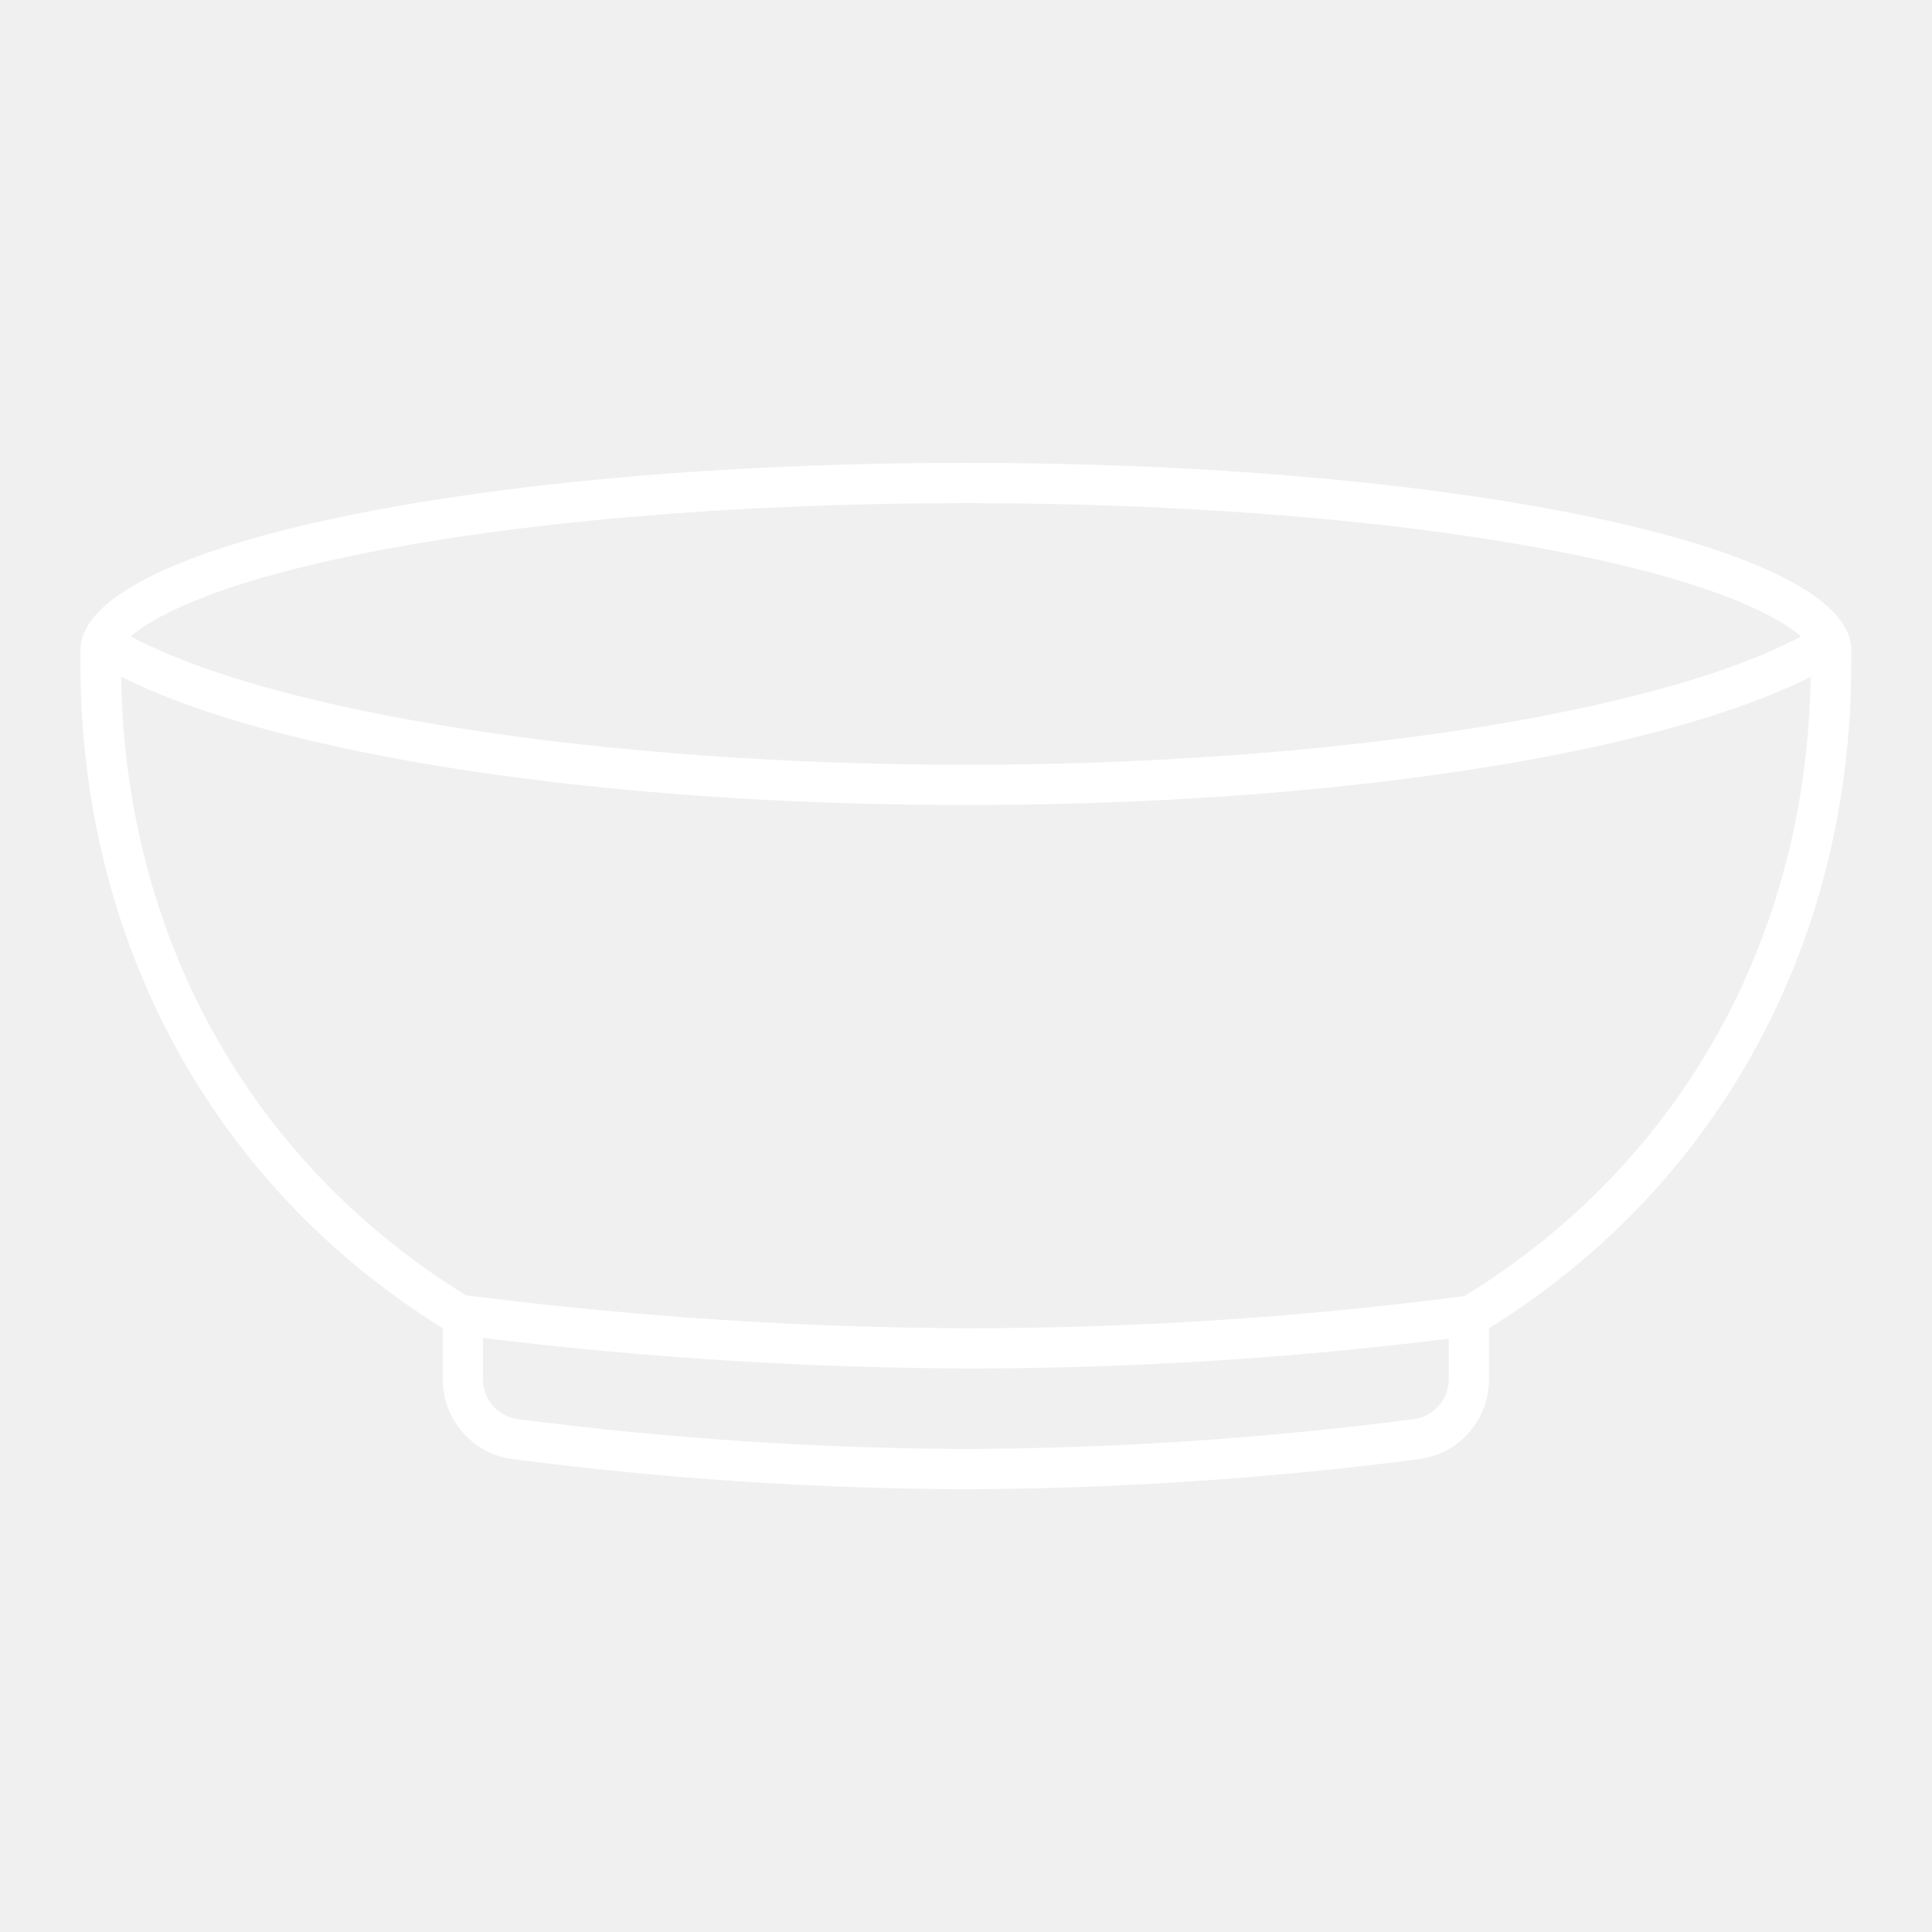
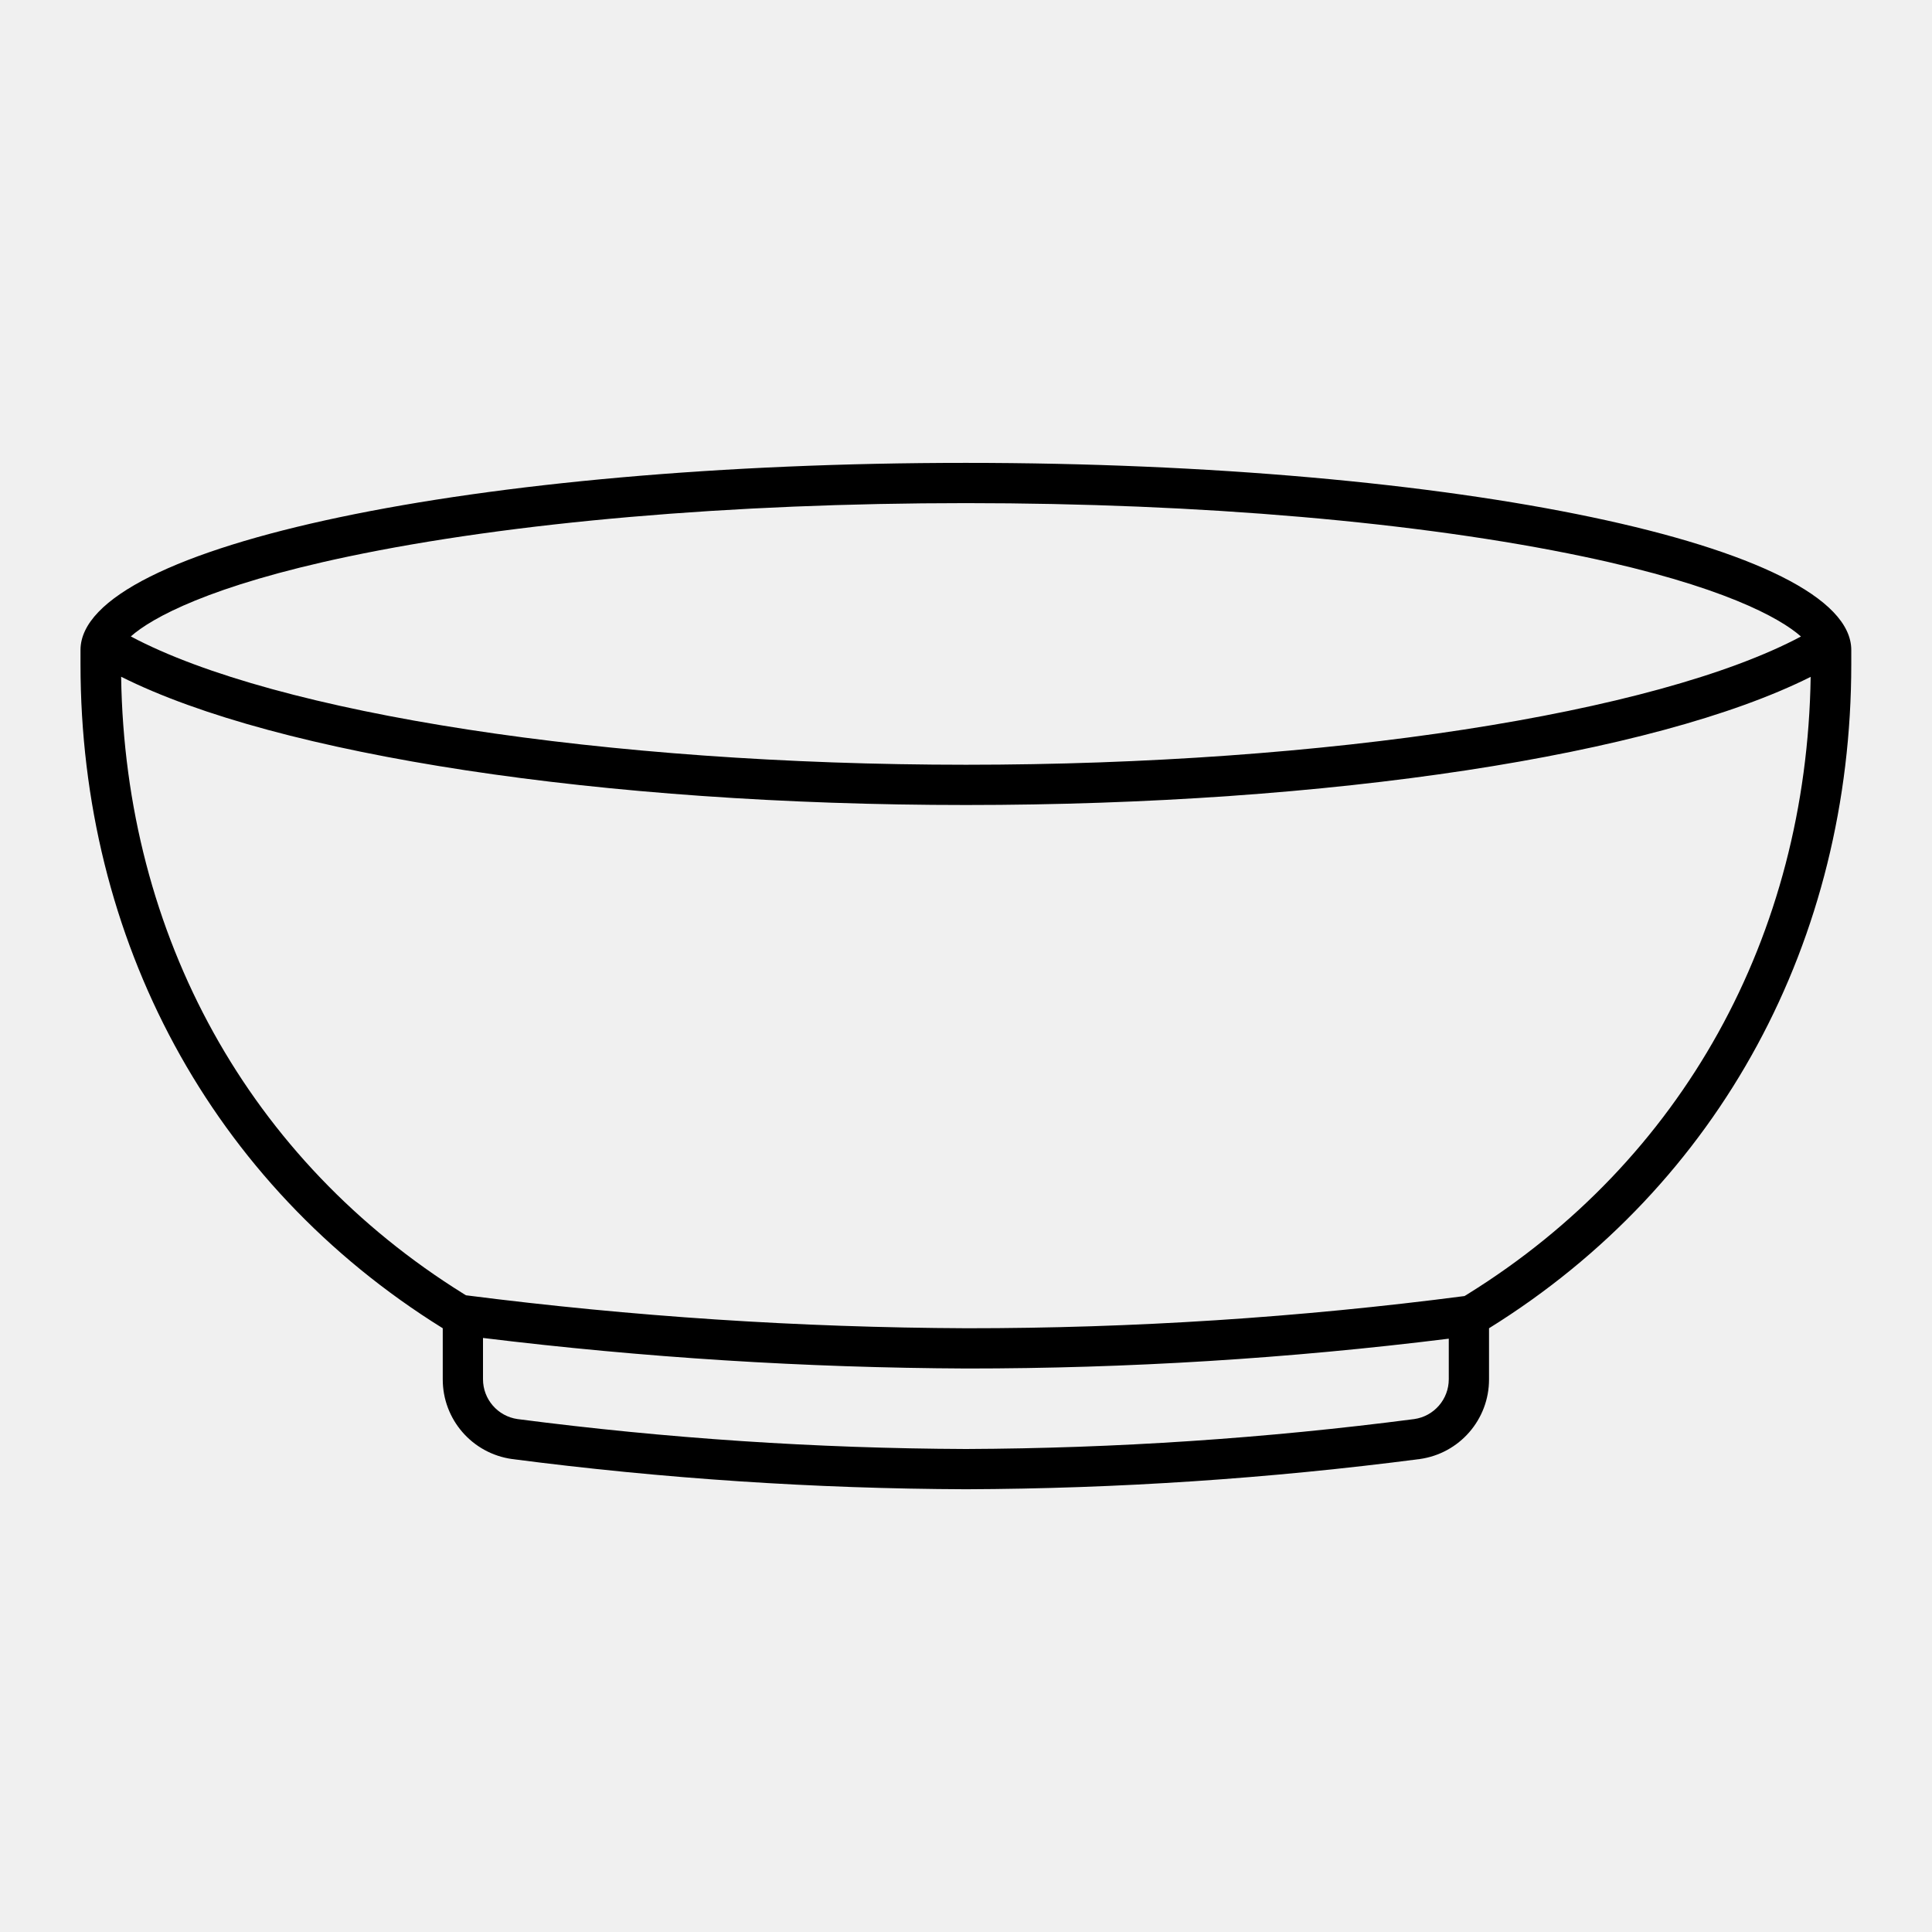
<svg xmlns="http://www.w3.org/2000/svg" viewBox="0 0 96 96" id="Icons_Bowl_M" overflow="hidden">
  <g id="Icons">
-     <path d="M47.989 23C23.689 23 4 27.1 4 32.3L4 33C4 46.664 10.469 58.835 22 66L22 68.532C21.994 70.532 23.469 72.228 25.451 72.5 32.929 73.471 40.46 73.972 48 74 55.537 73.972 63.065 73.471 70.539 72.5 72.519 72.228 73.993 70.534 73.989 68.536L73.989 66C85.521 58.835 91.989 46.664 91.989 33L91.989 32.3C91.989 27.1 72.289 23 47.989 23ZM47.989 25C59.642 25 70.545 25.944 78.689 27.657 85.579 29.106 88.46 30.711 89.489 31.628 82.29 35.459 65.893 38 48 38 30.107 38 13.7 35.458 6.5 31.624 7.533 30.707 10.414 29.104 17.292 27.657 25.437 25.944 36.338 25 47.989 25ZM70.273 70.513C62.887 71.473 55.448 71.969 48 72 40.548 71.97 33.106 71.473 25.716 70.513 24.731 70.372 23.999 69.527 24 68.532L24 66.482C31.975 67.458 40.001 67.965 48.036 68 56.043 68.001 64.043 67.506 71.989 66.518L71.989 68.532C71.99 69.527 71.258 70.372 70.273 70.513ZM72.934 64.3 72.771 64.4C64.569 65.468 56.307 66.003 48.036 66 39.716 65.965 31.406 65.418 23.153 64.362L23.053 64.301C12.39 57.674 6.214 46.519 6.019 33.627 13.787 37.525 29.907 40 48 40 66.093 40 82.2 37.528 89.971 33.633 89.773 46.521 83.6 57.675 72.934 64.3Z" fill="#FFFFFF" />
+     <path d="M47.989 23C23.689 23 4 27.1 4 32.3L4 33C4 46.664 10.469 58.835 22 66L22 68.532C21.994 70.532 23.469 72.228 25.451 72.5 32.929 73.471 40.46 73.972 48 74 55.537 73.972 63.065 73.471 70.539 72.5 72.519 72.228 73.993 70.534 73.989 68.536L73.989 66C85.521 58.835 91.989 46.664 91.989 33L91.989 32.3C91.989 27.1 72.289 23 47.989 23ZM47.989 25C59.642 25 70.545 25.944 78.689 27.657 85.579 29.106 88.46 30.711 89.489 31.628 82.29 35.459 65.893 38 48 38 30.107 38 13.7 35.458 6.5 31.624 7.533 30.707 10.414 29.104 17.292 27.657 25.437 25.944 36.338 25 47.989 25ZM70.273 70.513C62.887 71.473 55.448 71.969 48 72 40.548 71.97 33.106 71.473 25.716 70.513 24.731 70.372 23.999 69.527 24 68.532L24 66.482C31.975 67.458 40.001 67.965 48.036 68 56.043 68.001 64.043 67.506 71.989 66.518L71.989 68.532C71.99 69.527 71.258 70.372 70.273 70.513ZM72.934 64.3 72.771 64.4C64.569 65.468 56.307 66.003 48.036 66 39.716 65.965 31.406 65.418 23.153 64.362L23.053 64.301C12.39 57.674 6.214 46.519 6.019 33.627 13.787 37.525 29.907 40 48 40 66.093 40 82.2 37.528 89.971 33.633 89.773 46.521 83.6 57.675 72.934 64.3Z" fill="#000000" />
  </g>
</svg>
